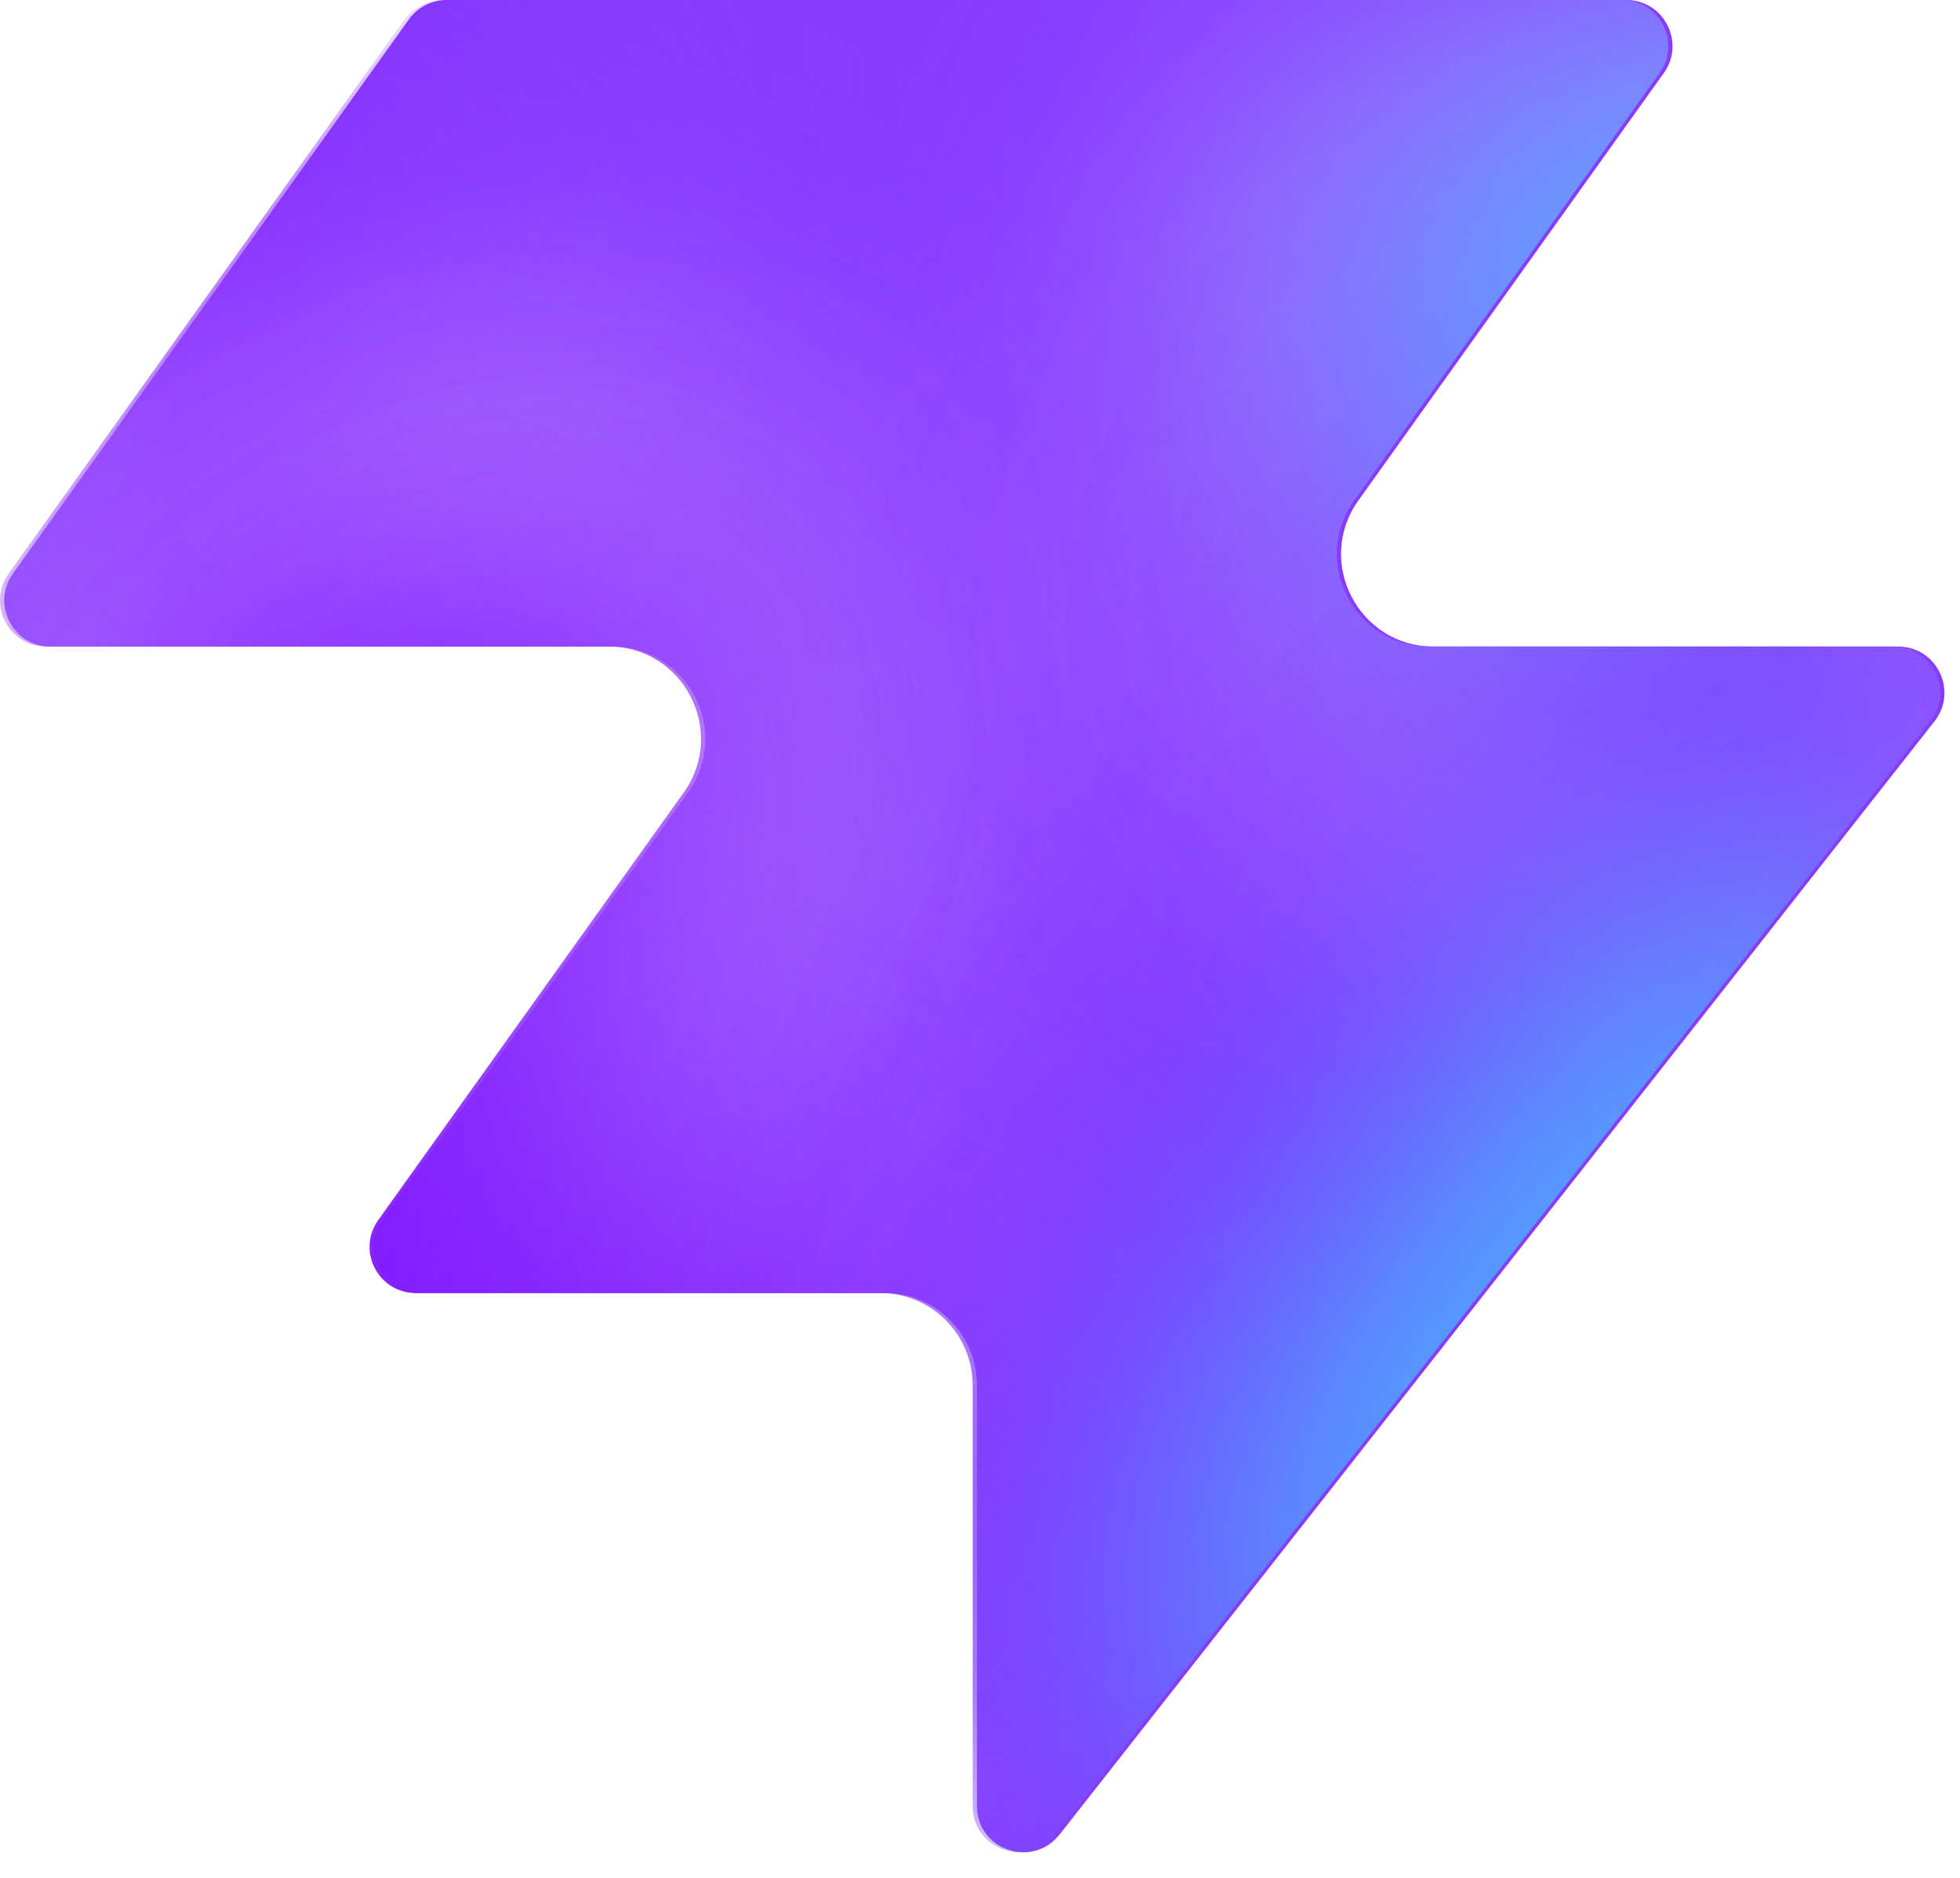
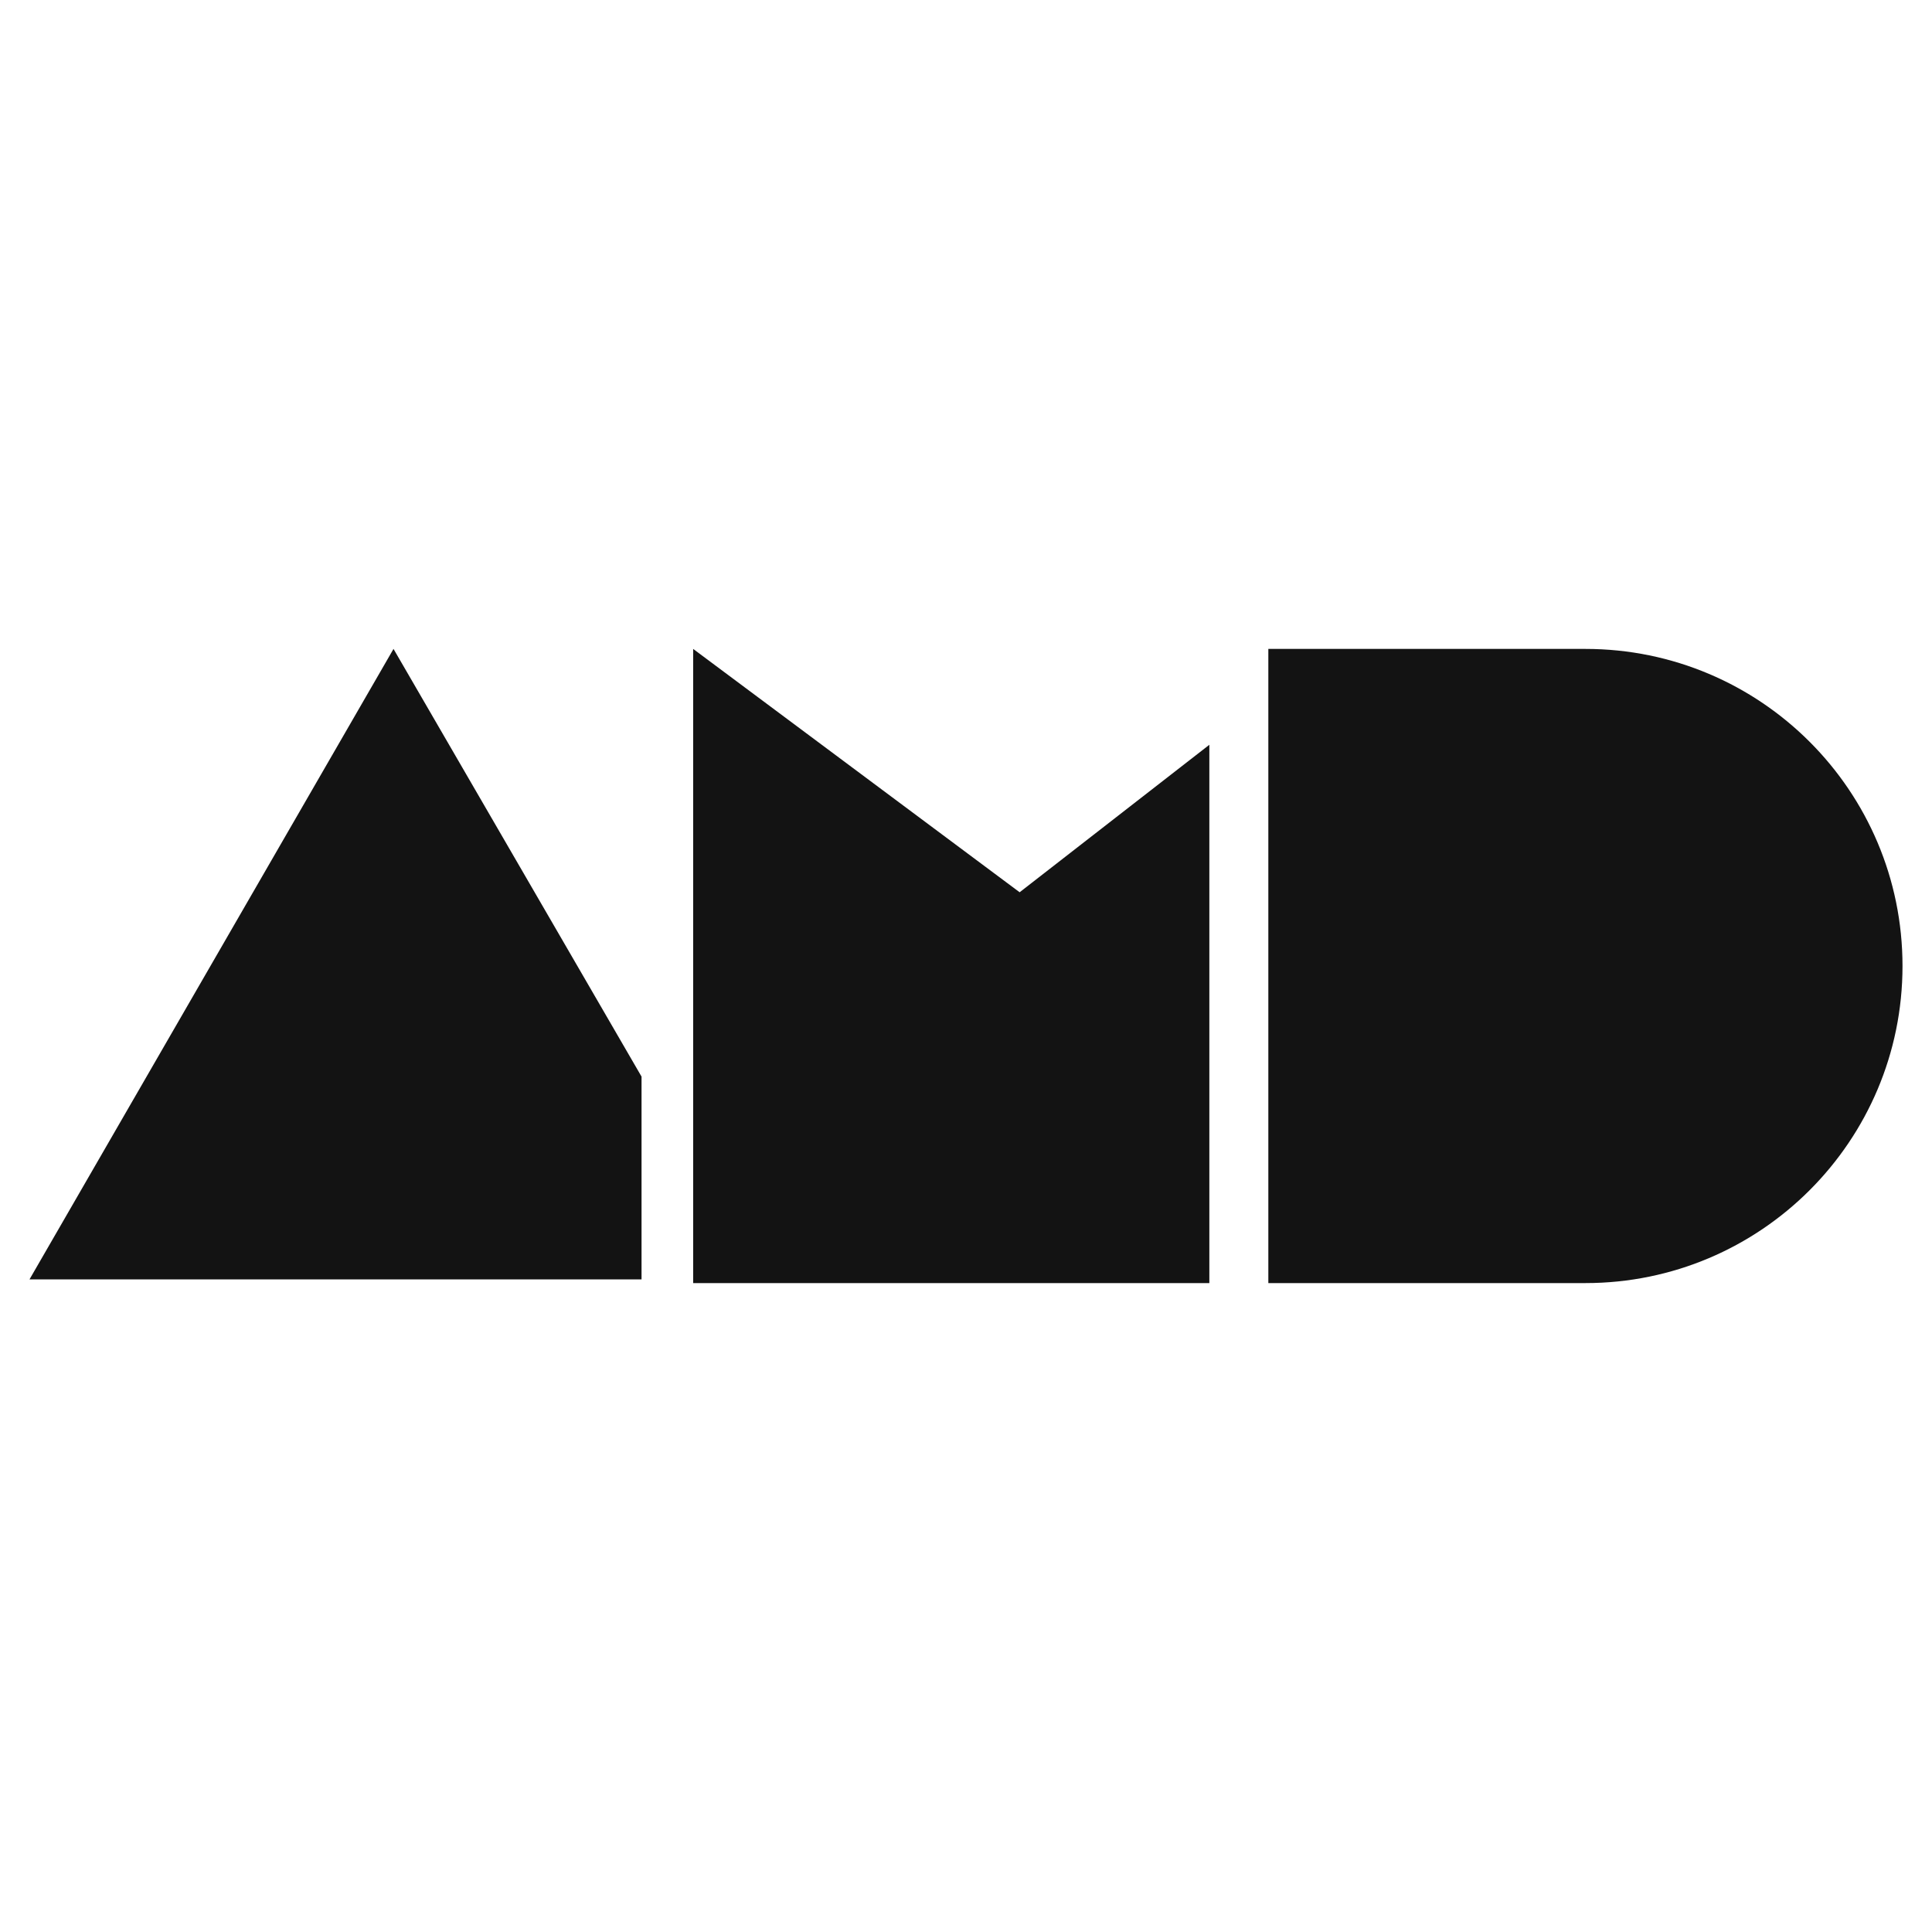
- <svg xmlns="http://www.w3.org/2000/svg" width="48" height="46" fill="none" viewBox="0 0 48 46">
-   <path fill="#863bff" d="M25.946 44.938c-.664.845-2.021.375-2.021-.698V33.937a2.26 2.26 0 0 0-2.262-2.262H10.287c-.92 0-1.456-1.04-.92-1.788l7.48-10.471c1.07-1.497 0-3.578-1.842-3.578H1.237c-.92 0-1.456-1.04-.92-1.788L10.013.474c.214-.297.556-.474.92-.474h28.894c.92 0 1.456 1.04.92 1.788l-7.48 10.471c-1.07 1.498 0 3.579 1.842 3.579h11.377c.943 0 1.473 1.088.89 1.83L25.947 44.94z" style="fill:#863bff;fill:color(display-p3 .525 .23 1);fill-opacity:1" />
-   <mask id="a" width="48" height="46" x="0" y="0" maskUnits="userSpaceOnUse" style="mask-type:alpha">
-     <path fill="#000" d="M25.842 44.938c-.664.844-2.021.375-2.021-.698V33.937a2.26 2.26 0 0 0-2.262-2.262H10.183c-.92 0-1.456-1.04-.92-1.788l7.48-10.471c1.07-1.498 0-3.579-1.842-3.579H1.133c-.92 0-1.456-1.04-.92-1.787L9.91.473c.214-.297.556-.474.92-.474h28.894c.92 0 1.456 1.04.92 1.788l-7.48 10.471c-1.07 1.498 0 3.578 1.842 3.578h11.377c.943 0 1.473 1.088.89 1.832L25.843 44.94z" style="fill:#000;fill-opacity:1" />
-   </mask>
-   <g mask="url(#a)">
-     <g filter="url(#b)">
-       <ellipse cx="5.508" cy="14.704" fill="#ede6ff" rx="5.508" ry="14.704" style="fill:#ede6ff;fill:color(display-p3 .927 .903 1);fill-opacity:1" transform="matrix(.00324 1 1 -.00324 -4.47 31.516)" />
-     </g>
-     <g filter="url(#c)">
-       <ellipse cx="10.399" cy="29.851" fill="#ede6ff" rx="10.399" ry="29.851" style="fill:#ede6ff;fill:color(display-p3 .927 .903 1);fill-opacity:1" transform="matrix(.00324 1 1 -.00324 -39.328 7.883)" />
-     </g>
-     <g filter="url(#d)">
-       <ellipse cx="5.508" cy="30.487" fill="#7e14ff" rx="5.508" ry="30.487" style="fill:#7e14ff;fill:color(display-p3 .492 .077 1);fill-opacity:1" transform="rotate(89.814 -25.913 -14.639)scale(1 -1)" />
-     </g>
-     <g filter="url(#e)">
-       <ellipse cx="5.508" cy="30.599" fill="#7e14ff" rx="5.508" ry="30.599" style="fill:#7e14ff;fill:color(display-p3 .492 .077 1);fill-opacity:1" transform="rotate(89.814 -32.644 -3.334)scale(1 -1)" />
-     </g>
-     <g filter="url(#f)">
-       <ellipse cx="5.508" cy="30.599" fill="#7e14ff" rx="5.508" ry="30.599" style="fill:#7e14ff;fill:color(display-p3 .492 .077 1);fill-opacity:1" transform="matrix(.00324 1 1 -.00324 -34.34 30.47)" />
-     </g>
-     <g filter="url(#g)">
-       <ellipse cx="14.072" cy="22.078" fill="#ede6ff" rx="14.072" ry="22.078" style="fill:#ede6ff;fill:color(display-p3 .927 .903 1);fill-opacity:1" transform="rotate(93.35 24.506 48.493)scale(-1 1)" />
-     </g>
-     <g filter="url(#h)">
-       <ellipse cx="3.47" cy="21.501" fill="#7e14ff" rx="3.47" ry="21.501" style="fill:#7e14ff;fill:color(display-p3 .492 .077 1);fill-opacity:1" transform="rotate(89.009 28.708 47.59)scale(-1 1)" />
-     </g>
-     <g filter="url(#i)">
-       <ellipse cx="3.47" cy="21.501" fill="#7e14ff" rx="3.47" ry="21.501" style="fill:#7e14ff;fill:color(display-p3 .492 .077 1);fill-opacity:1" transform="rotate(89.009 28.708 47.59)scale(-1 1)" />
-     </g>
-     <g filter="url(#j)">
-       <ellipse cx=".387" cy="8.972" fill="#7e14ff" rx="4.407" ry="29.108" style="fill:#7e14ff;fill:color(display-p3 .492 .077 1);fill-opacity:1" transform="rotate(39.51 .387 8.972)" />
-     </g>
-     <g filter="url(#k)">
-       <ellipse cx="47.523" cy="-6.092" fill="#7e14ff" rx="4.407" ry="29.108" style="fill:#7e14ff;fill:color(display-p3 .492 .077 1);fill-opacity:1" transform="rotate(37.892 47.523 -6.092)" />
-     </g>
-     <g filter="url(#l)">
-       <ellipse cx="41.412" cy="6.333" fill="#47bfff" rx="5.971" ry="9.665" style="fill:#47bfff;fill:color(display-p3 .28 .748 1);fill-opacity:1" transform="rotate(37.892 41.412 6.333)" />
-     </g>
-     <g filter="url(#m)">
-       <ellipse cx="-1.879" cy="38.332" fill="#7e14ff" rx="4.407" ry="29.108" style="fill:#7e14ff;fill:color(display-p3 .492 .077 1);fill-opacity:1" transform="rotate(37.892 -1.88 38.332)" />
-     </g>
-     <g filter="url(#n)">
-       <ellipse cx="-1.879" cy="38.332" fill="#7e14ff" rx="4.407" ry="29.108" style="fill:#7e14ff;fill:color(display-p3 .492 .077 1);fill-opacity:1" transform="rotate(37.892 -1.88 38.332)" />
-     </g>
-     <g filter="url(#o)">
-       <ellipse cx="35.651" cy="29.907" fill="#7e14ff" rx="4.407" ry="29.108" style="fill:#7e14ff;fill:color(display-p3 .492 .077 1);fill-opacity:1" transform="rotate(37.892 35.651 29.907)" />
-     </g>
-     <g filter="url(#p)">
-       <ellipse cx="38.418" cy="32.4" fill="#47bfff" rx="5.971" ry="15.297" style="fill:#47bfff;fill:color(display-p3 .28 .748 1);fill-opacity:1" transform="rotate(37.892 38.418 32.4)" />
-     </g>
-   </g>
-   <defs>
-     <filter id="b" width="60.045" height="41.654" x="-19.77" y="16.149" color-interpolation-filters="sRGB" filterUnits="userSpaceOnUse">
-       <feFlood flood-opacity="0" result="BackgroundImageFix" />
-       <feBlend in="SourceGraphic" in2="BackgroundImageFix" result="shape" />
-       <feGaussianBlur result="effect1_foregroundBlur_2002_17158" stdDeviation="7.659" />
-     </filter>
-     <filter id="c" width="90.34" height="51.437" x="-54.613" y="-7.533" color-interpolation-filters="sRGB" filterUnits="userSpaceOnUse">
-       <feFlood flood-opacity="0" result="BackgroundImageFix" />
-       <feBlend in="SourceGraphic" in2="BackgroundImageFix" result="shape" />
-       <feGaussianBlur result="effect1_foregroundBlur_2002_17158" stdDeviation="7.659" />
-     </filter>
-     <filter id="d" width="79.355" height="29.4" x="-49.64" y="2.03" color-interpolation-filters="sRGB" filterUnits="userSpaceOnUse">
-       <feFlood flood-opacity="0" result="BackgroundImageFix" />
-       <feBlend in="SourceGraphic" in2="BackgroundImageFix" result="shape" />
-       <feGaussianBlur result="effect1_foregroundBlur_2002_17158" stdDeviation="4.596" />
-     </filter>
-     <filter id="e" width="79.579" height="29.4" x="-45.045" y="20.029" color-interpolation-filters="sRGB" filterUnits="userSpaceOnUse">
-       <feFlood flood-opacity="0" result="BackgroundImageFix" />
-       <feBlend in="SourceGraphic" in2="BackgroundImageFix" result="shape" />
-       <feGaussianBlur result="effect1_foregroundBlur_2002_17158" stdDeviation="4.596" />
-     </filter>
-     <filter id="f" width="79.579" height="29.4" x="-43.513" y="21.178" color-interpolation-filters="sRGB" filterUnits="userSpaceOnUse">
-       <feFlood flood-opacity="0" result="BackgroundImageFix" />
-       <feBlend in="SourceGraphic" in2="BackgroundImageFix" result="shape" />
-       <feGaussianBlur result="effect1_foregroundBlur_2002_17158" stdDeviation="4.596" />
-     </filter>
-     <filter id="g" width="74.749" height="58.852" x="15.756" y="-17.901" color-interpolation-filters="sRGB" filterUnits="userSpaceOnUse">
-       <feFlood flood-opacity="0" result="BackgroundImageFix" />
-       <feBlend in="SourceGraphic" in2="BackgroundImageFix" result="shape" />
-       <feGaussianBlur result="effect1_foregroundBlur_2002_17158" stdDeviation="7.659" />
-     </filter>
-     <filter id="h" width="61.377" height="25.362" x="23.548" y="2.284" color-interpolation-filters="sRGB" filterUnits="userSpaceOnUse">
-       <feFlood flood-opacity="0" result="BackgroundImageFix" />
-       <feBlend in="SourceGraphic" in2="BackgroundImageFix" result="shape" />
-       <feGaussianBlur result="effect1_foregroundBlur_2002_17158" stdDeviation="4.596" />
-     </filter>
-     <filter id="i" width="61.377" height="25.362" x="23.548" y="2.284" color-interpolation-filters="sRGB" filterUnits="userSpaceOnUse">
-       <feFlood flood-opacity="0" result="BackgroundImageFix" />
-       <feBlend in="SourceGraphic" in2="BackgroundImageFix" result="shape" />
-       <feGaussianBlur result="effect1_foregroundBlur_2002_17158" stdDeviation="4.596" />
-     </filter>
-     <filter id="j" width="56.045" height="63.649" x="-27.636" y="-22.853" color-interpolation-filters="sRGB" filterUnits="userSpaceOnUse">
-       <feFlood flood-opacity="0" result="BackgroundImageFix" />
-       <feBlend in="SourceGraphic" in2="BackgroundImageFix" result="shape" />
-       <feGaussianBlur result="effect1_foregroundBlur_2002_17158" stdDeviation="4.596" />
-     </filter>
-     <filter id="k" width="54.814" height="64.646" x="20.116" y="-38.415" color-interpolation-filters="sRGB" filterUnits="userSpaceOnUse">
-       <feFlood flood-opacity="0" result="BackgroundImageFix" />
-       <feBlend in="SourceGraphic" in2="BackgroundImageFix" result="shape" />
-       <feGaussianBlur result="effect1_foregroundBlur_2002_17158" stdDeviation="4.596" />
-     </filter>
-     <filter id="l" width="33.541" height="35.313" x="24.641" y="-11.323" color-interpolation-filters="sRGB" filterUnits="userSpaceOnUse">
-       <feFlood flood-opacity="0" result="BackgroundImageFix" />
-       <feBlend in="SourceGraphic" in2="BackgroundImageFix" result="shape" />
-       <feGaussianBlur result="effect1_foregroundBlur_2002_17158" stdDeviation="4.596" />
-     </filter>
-     <filter id="m" width="54.814" height="64.646" x="-29.286" y="6.009" color-interpolation-filters="sRGB" filterUnits="userSpaceOnUse">
-       <feFlood flood-opacity="0" result="BackgroundImageFix" />
-       <feBlend in="SourceGraphic" in2="BackgroundImageFix" result="shape" />
-       <feGaussianBlur result="effect1_foregroundBlur_2002_17158" stdDeviation="4.596" />
-     </filter>
-     <filter id="n" width="54.814" height="64.646" x="-29.286" y="6.009" color-interpolation-filters="sRGB" filterUnits="userSpaceOnUse">
-       <feFlood flood-opacity="0" result="BackgroundImageFix" />
-       <feBlend in="SourceGraphic" in2="BackgroundImageFix" result="shape" />
-       <feGaussianBlur result="effect1_foregroundBlur_2002_17158" stdDeviation="4.596" />
-     </filter>
-     <filter id="o" width="54.814" height="64.646" x="8.244" y="-2.416" color-interpolation-filters="sRGB" filterUnits="userSpaceOnUse">
-       <feFlood flood-opacity="0" result="BackgroundImageFix" />
-       <feBlend in="SourceGraphic" in2="BackgroundImageFix" result="shape" />
-       <feGaussianBlur result="effect1_foregroundBlur_2002_17158" stdDeviation="4.596" />
-     </filter>
-     <filter id="p" width="39.409" height="43.623" x="18.713" y="10.588" color-interpolation-filters="sRGB" filterUnits="userSpaceOnUse">
-       <feFlood flood-opacity="0" result="BackgroundImageFix" />
-       <feBlend in="SourceGraphic" in2="BackgroundImageFix" result="shape" />
-       <feGaussianBlur result="effect1_foregroundBlur_2002_17158" stdDeviation="4.596" />
-     </filter>
-   </defs>
+ <svg xmlns="http://www.w3.org/2000/svg" viewBox="-2 -44 131 131">
+   <style>
+     path { fill: #131313; }
+     @media (prefers-color-scheme: dark) { path { fill: #fafafa; } }
+   </style>
+   <path d="M84 0H105.5C117.374 0 127 9.626 127 21.5C127 33.374 117.374 43 105.5 43H84V0Z" />
+   <path d="M45 0L67.137 16.5L80 6.5V43H45V0Z" />
+   <path d="M24.682 0L41.5 29V42.75H0L24.682 0Z" />
</svg>
